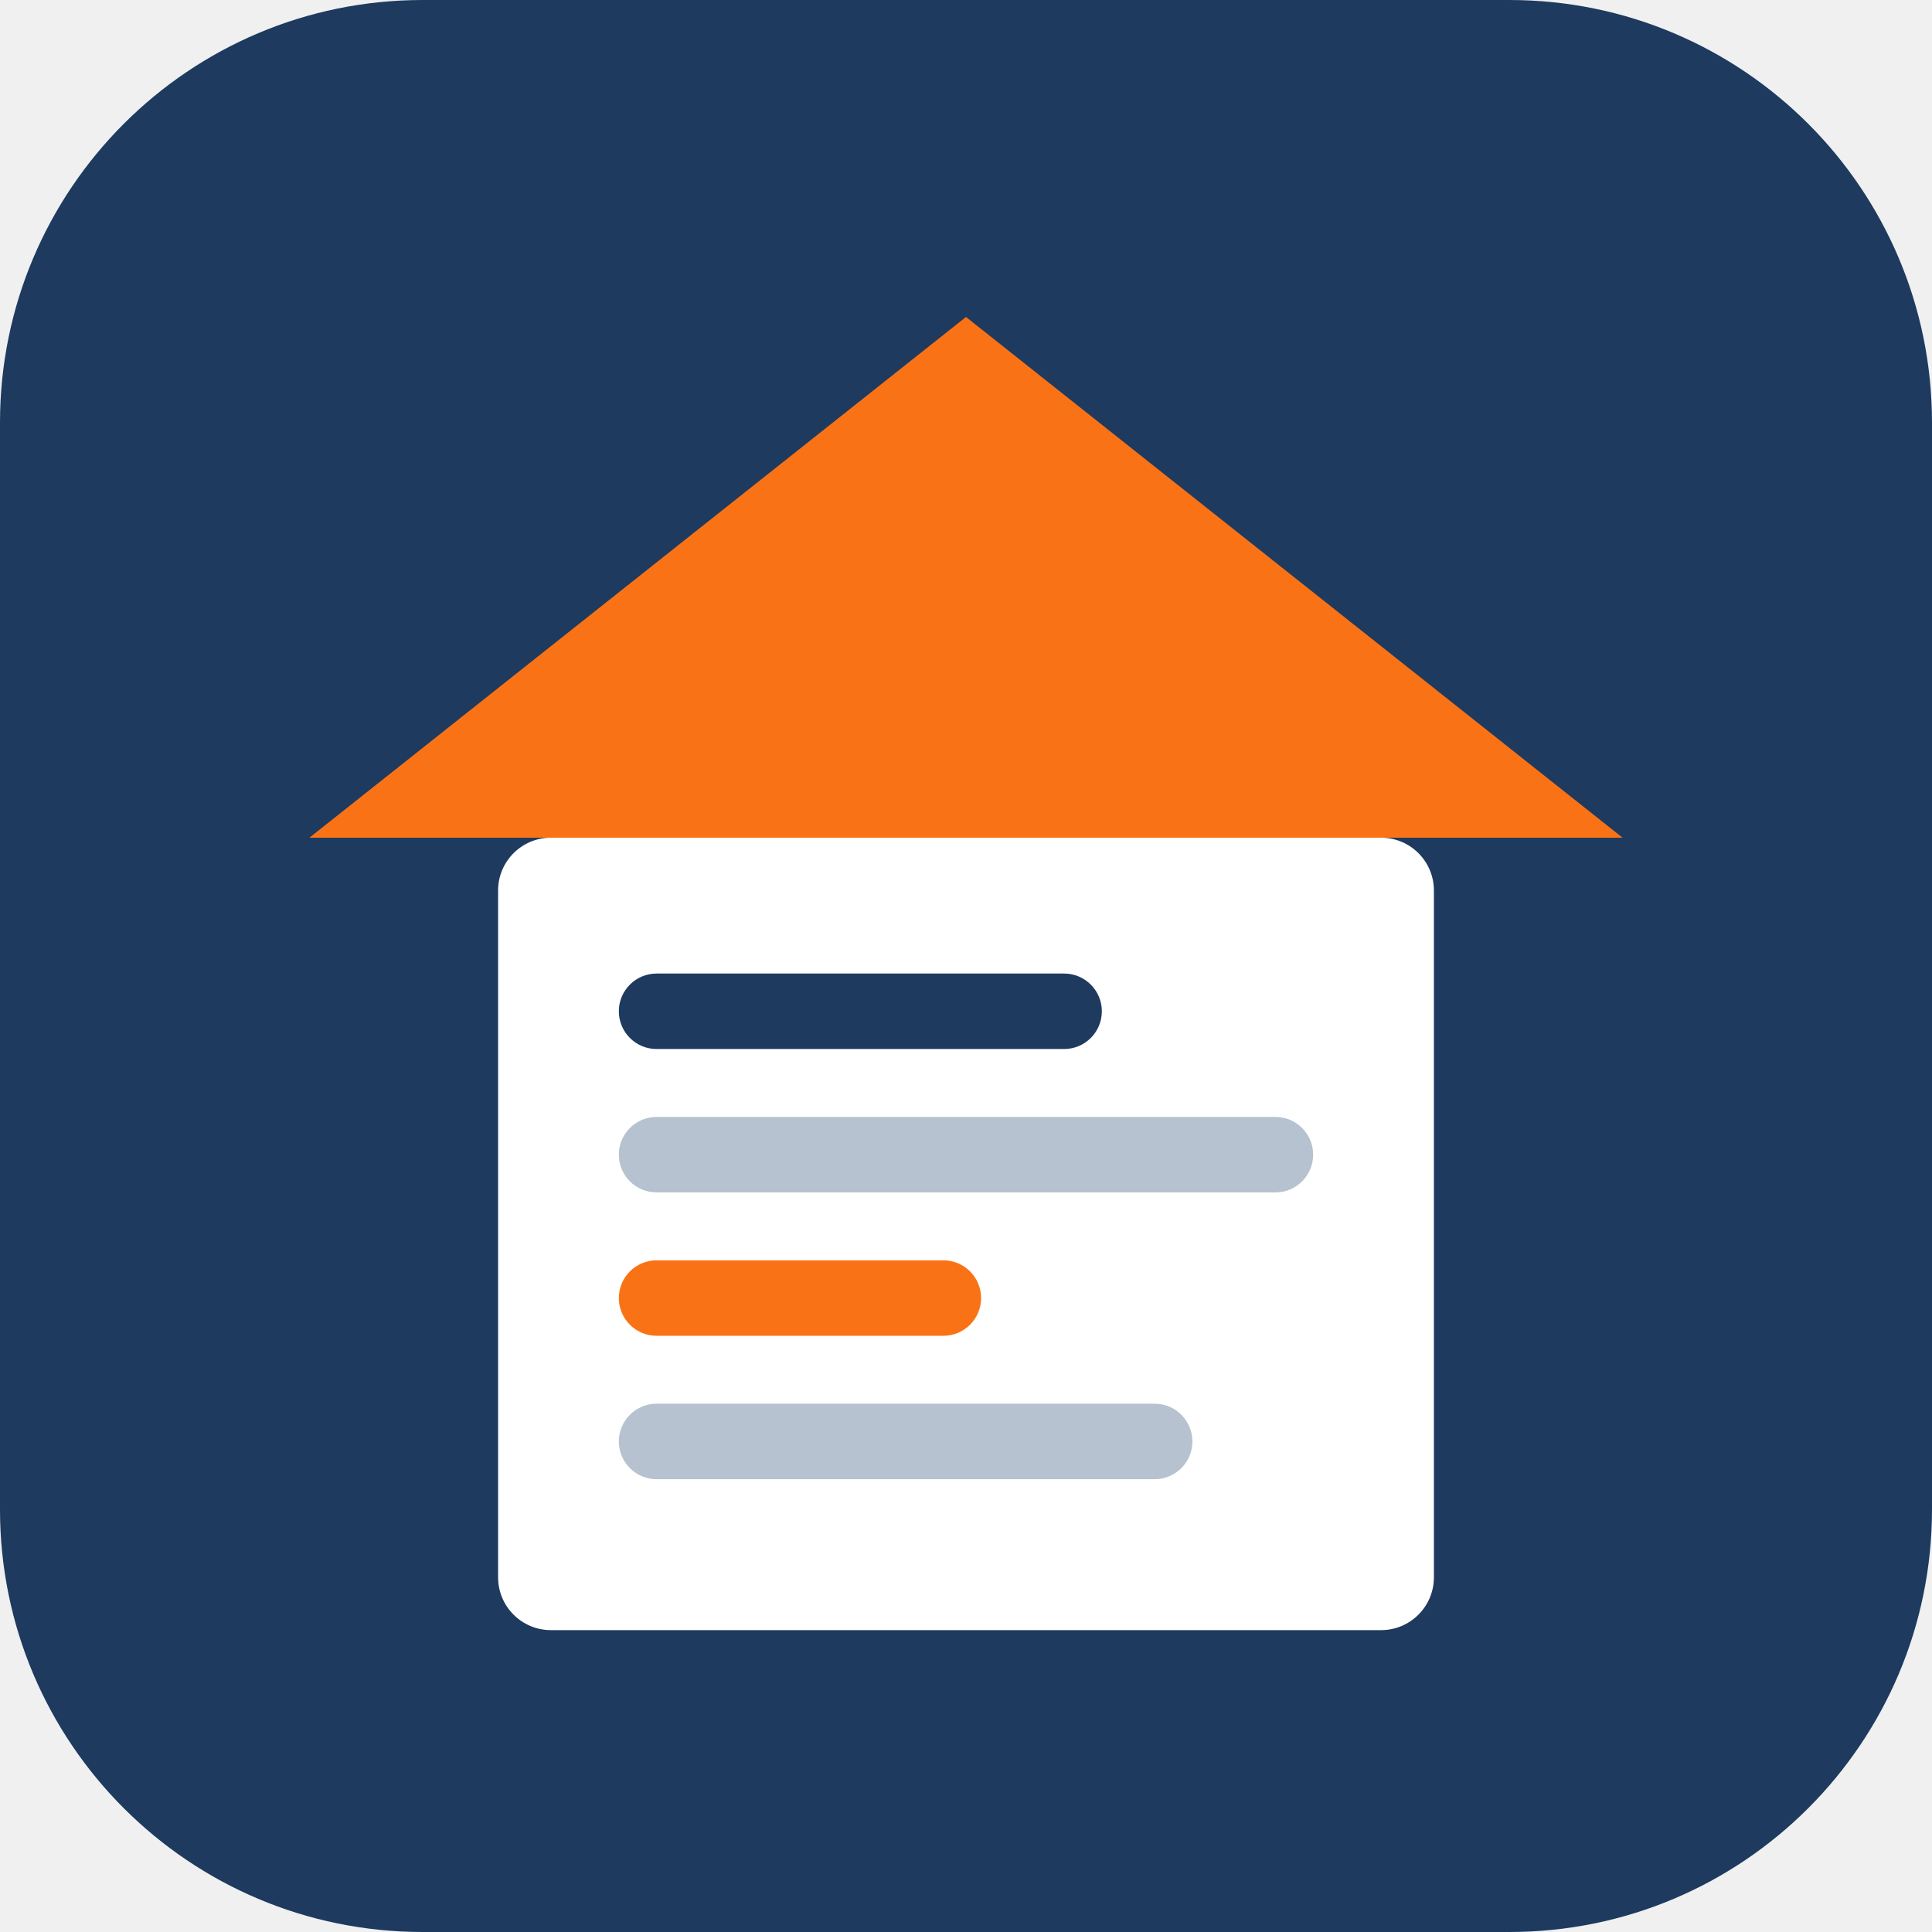
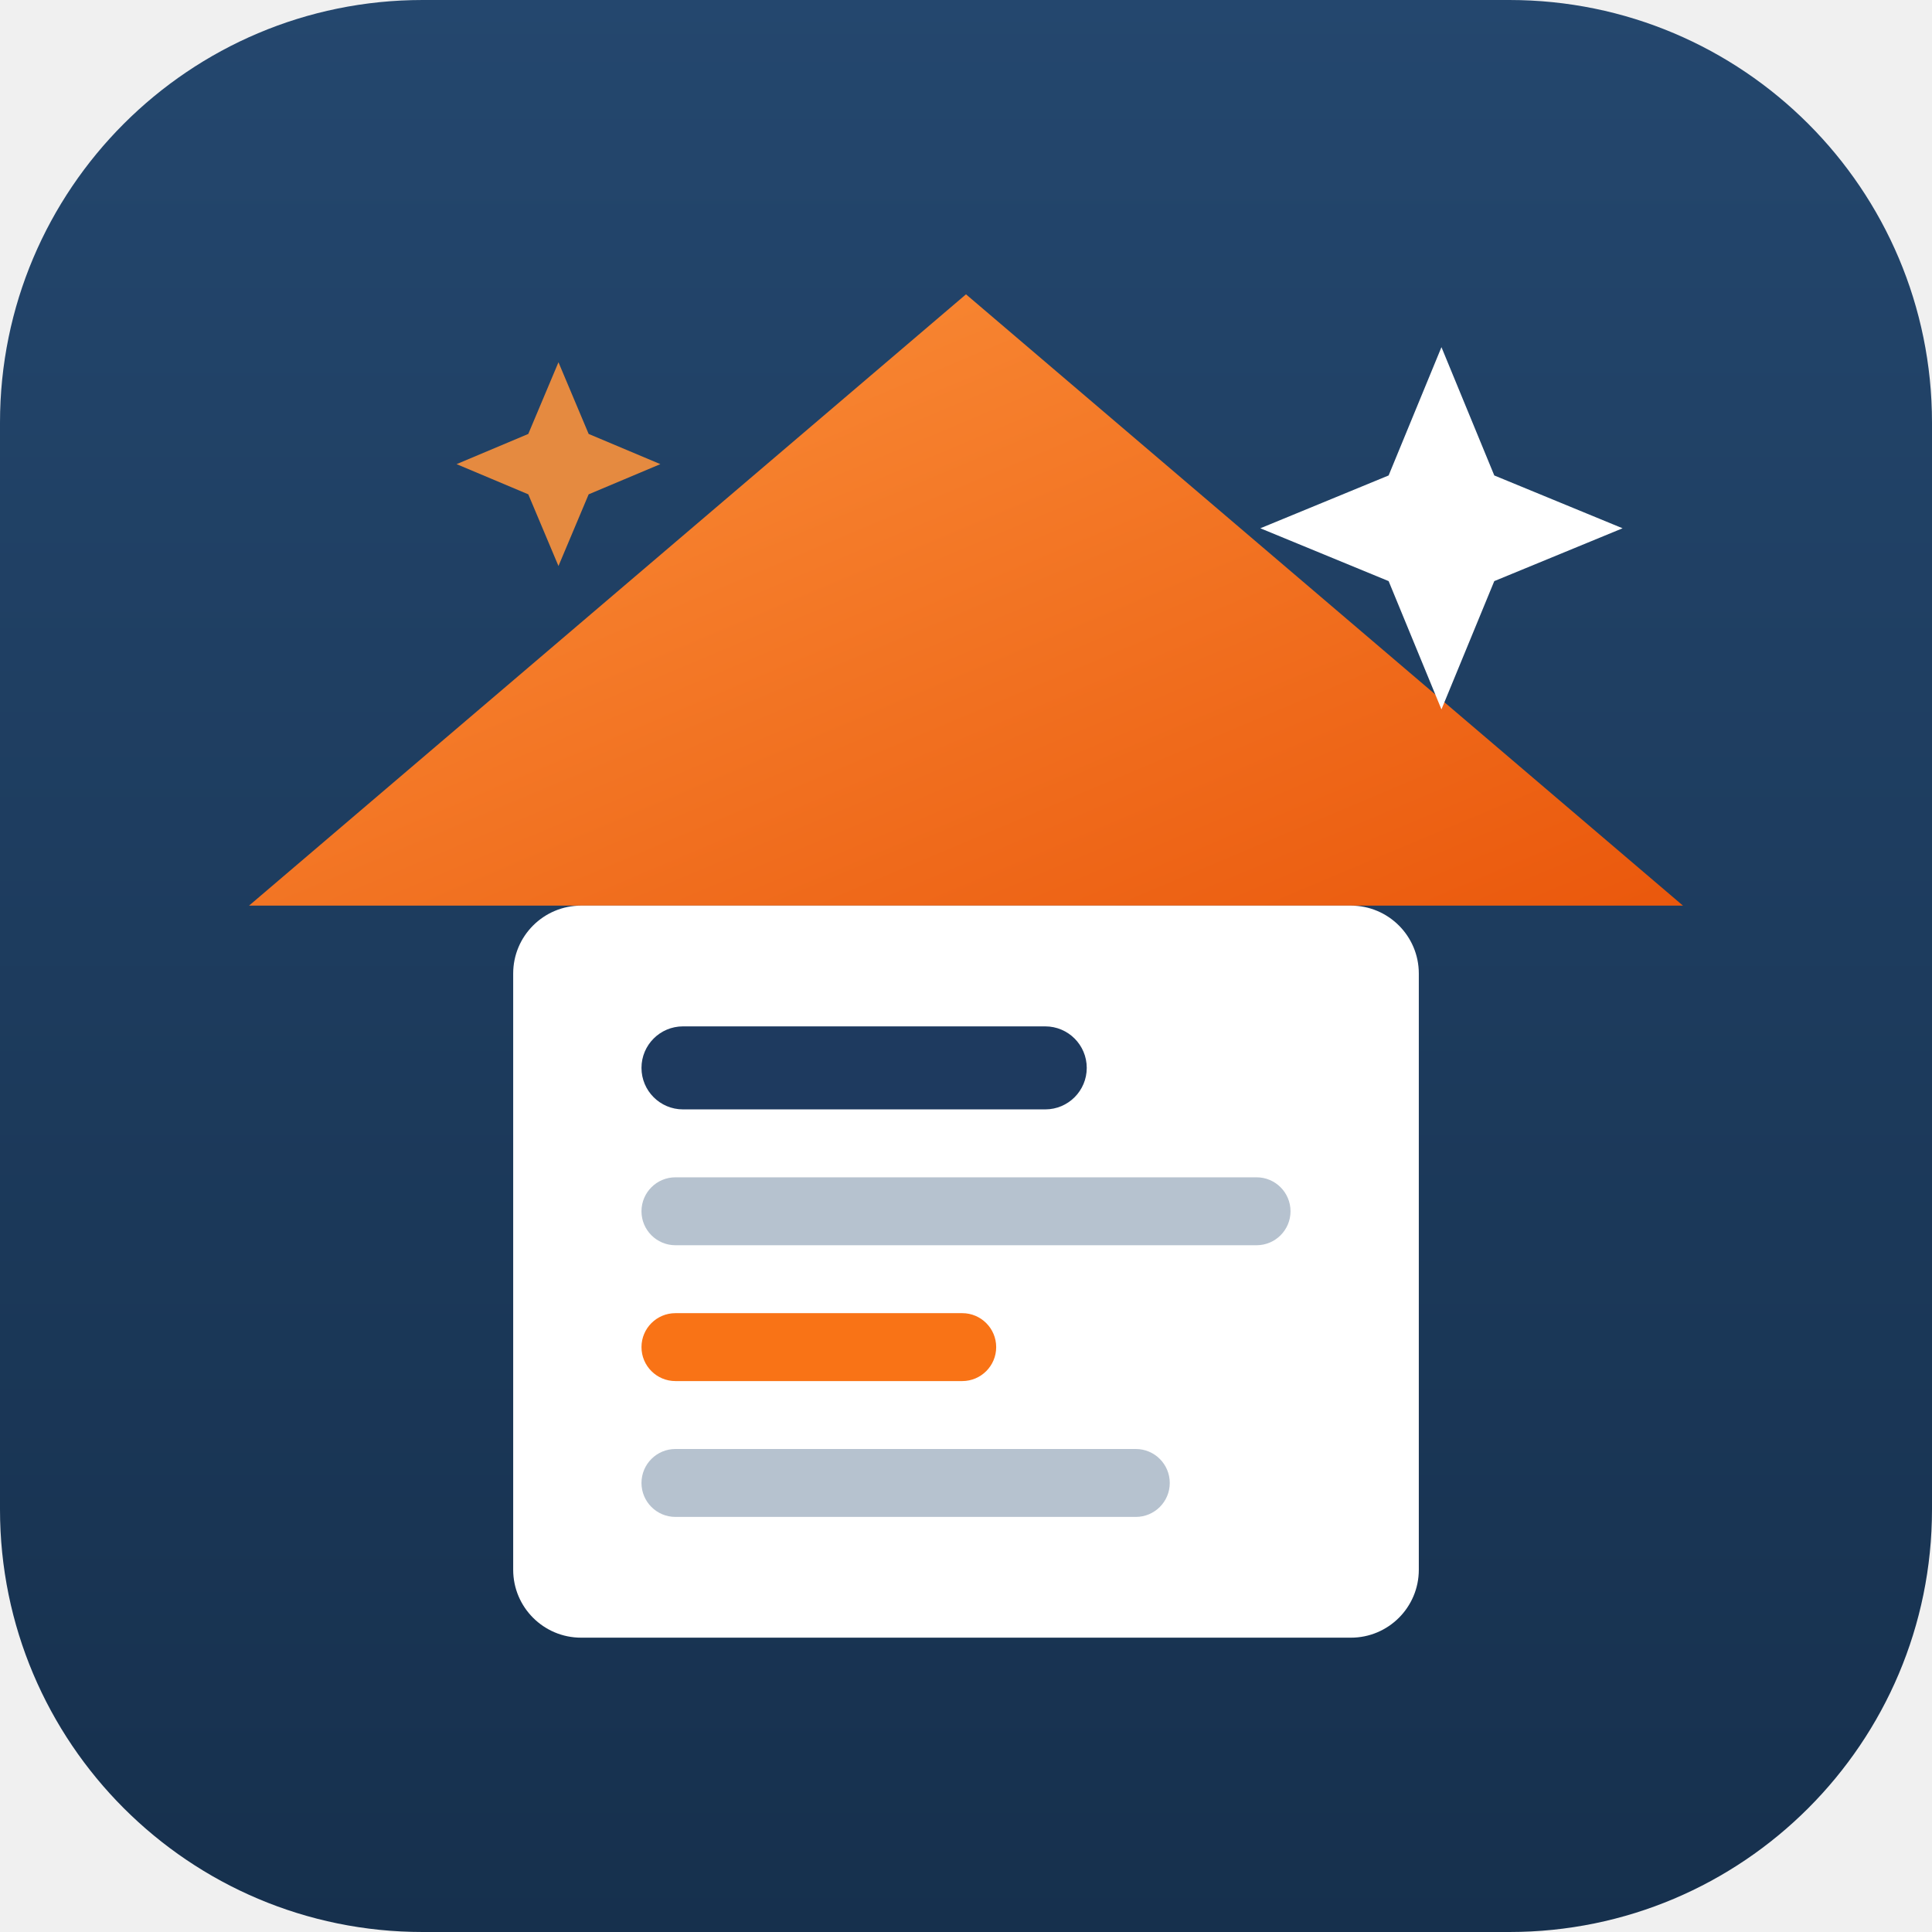
<svg xmlns="http://www.w3.org/2000/svg" viewBox="0 0 512 512">
-   <rect width="512" height="512" rx="112" fill="#1e3a5f" />
+   <defs>
+     <linearGradient id="bg" x1="0" y1="0" x2="0" y2="1">
+       <stop offset="0" stop-color="#24476e" />
+       <stop offset="1" stop-color="#16304d" />
+     </linearGradient>
+   </defs>
+   <rect width="512" height="512" rx="112" fill="url(#bg)" />
  <g transform="translate(0 0) scale(1)">
-     <path d="M256 84 L430 222 L82 222 Z" fill="#f97316" />
-     <rect x="132" y="222" width="248" height="210" rx="14" fill="#ffffff" />
-     <rect x="164" y="258" width="128" height="20" rx="10" fill="#1e3a5f" />
-     <rect x="164" y="296" width="184" height="20" rx="10" fill="#b6c2cf" />
-     <rect x="164" y="334" width="96" height="20" rx="10" fill="#f97316" />
-     <rect x="164" y="372" width="152" height="20" rx="10" fill="#b6c2cf" />
+     <defs>
+       <linearGradient id="roof" x1="0" y1="0" x2="1" y2="1">
+         <stop offset="0" stop-color="#fb923c" />
+         <stop offset="1" stop-color="#ea580c" />
+       </linearGradient>
+       <linearGradient id="bg" x1="0" y1="0" x2="0" y2="1">
+         <stop offset="0" stop-color="#24476e" />
+         <stop offset="1" stop-color="#16304d" />
+       </linearGradient>
+     </defs>
+     <path d="M256 78 L446 240 L66 240 Z" fill="url(#roof)" />
+     <rect x="136" y="240" width="240" height="194" rx="18" fill="#ffffff" />
+     <rect x="170" y="272" width="118" height="22" rx="11" fill="#1e3a5f" />
+     <rect x="170" y="312" width="172" height="18" rx="9" fill="#b6c2cf" />
+     <rect x="170" y="348" width="94" height="18" rx="9" fill="#f97316" />
+     <rect x="170" y="384" width="140" height="18" rx="9" fill="#b6c2cf" />
+     <path d="M382 92 l14 34 34 14 -34 14 -14 34 -14 -34 -34 -14 34 -14 Z" fill="#ffffff" />
+     <path d="M148 96 l8 19 19 8 -19 8 -8 19 -8 -19 -19 -8 19 -8 Z" fill="#fb923c" opacity="0.9" />
  </g>
</svg>
